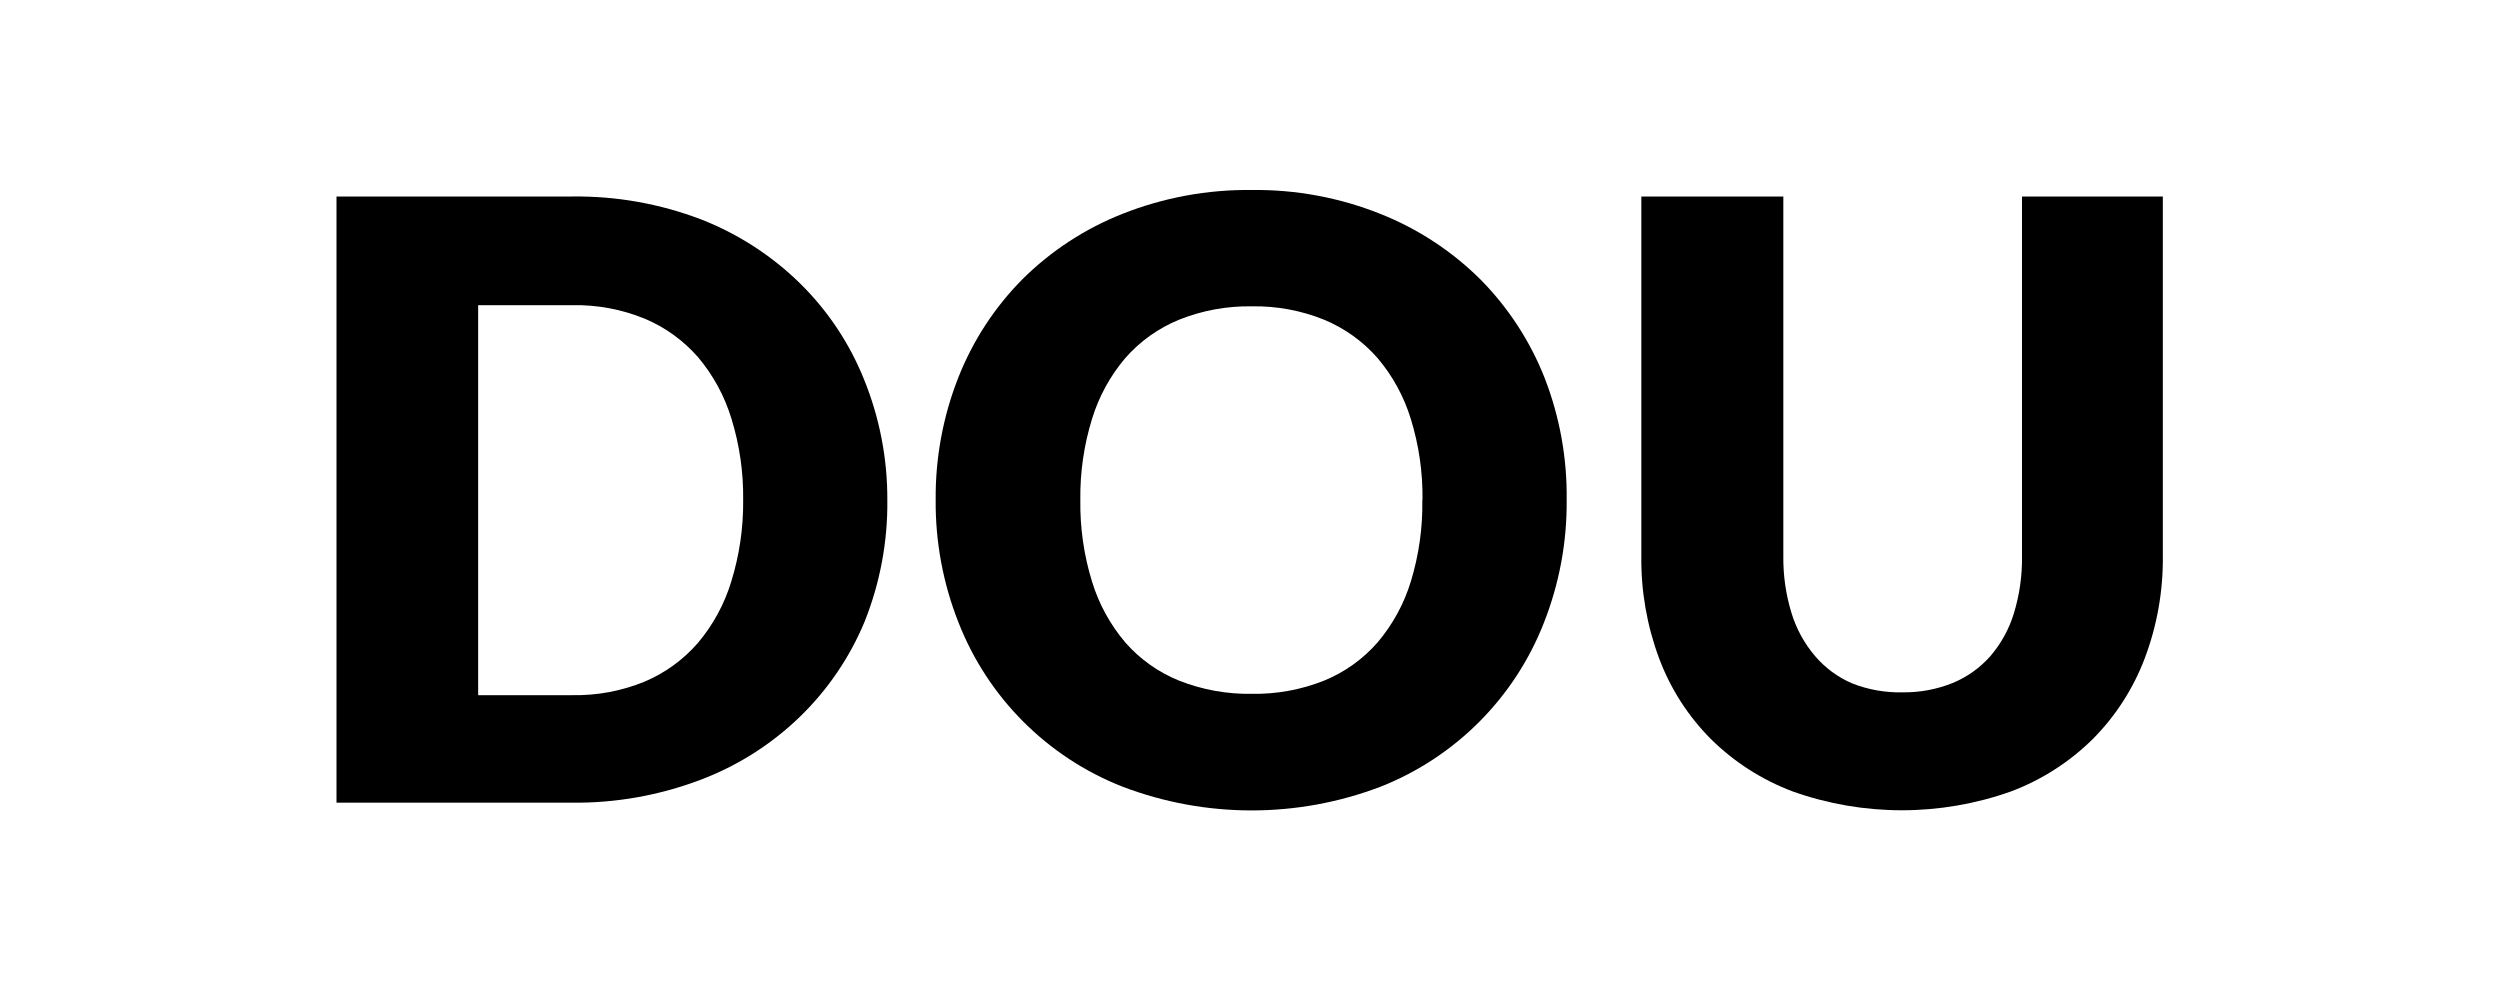
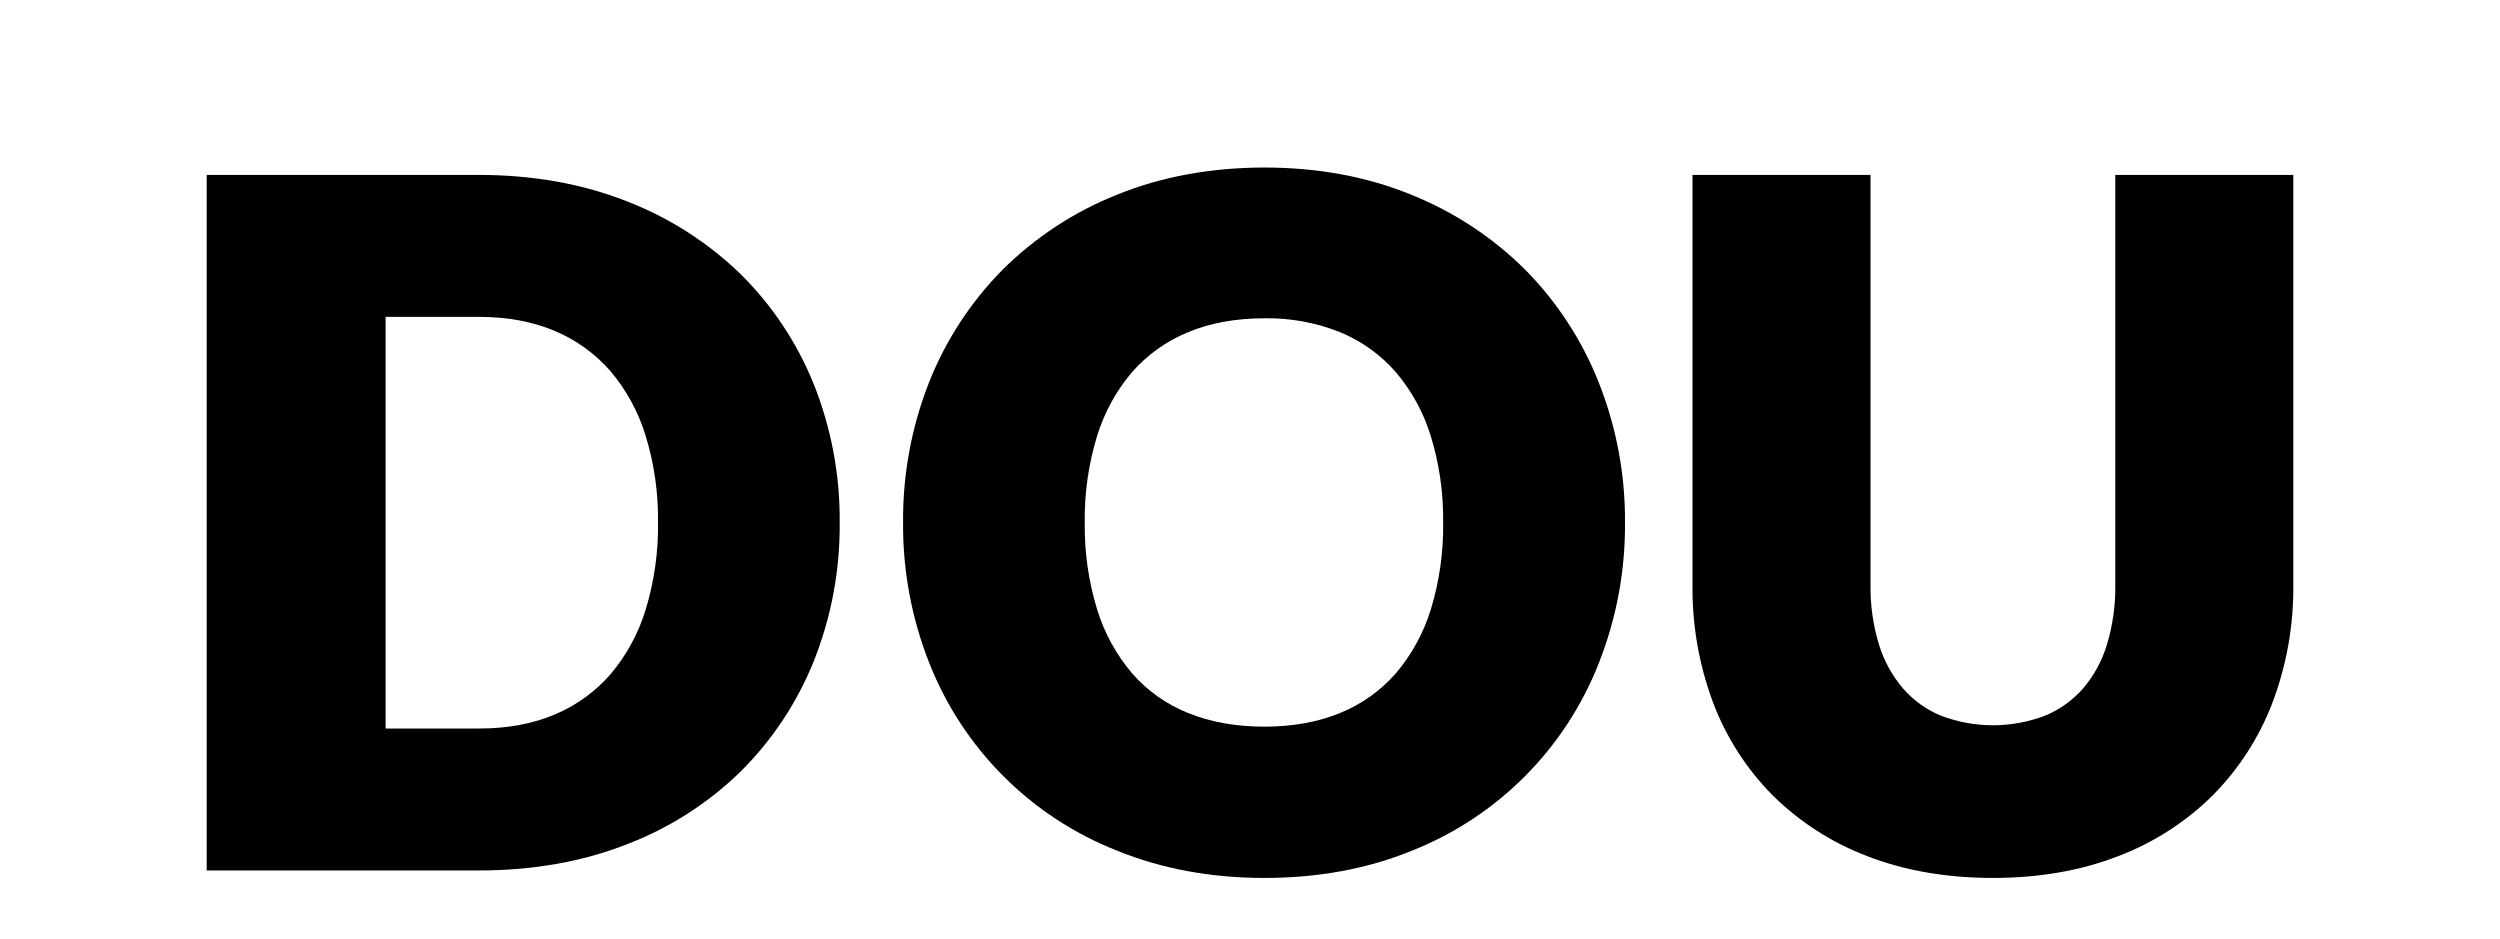
- <svg xmlns="http://www.w3.org/2000/svg" viewBox="0 0 150 60">
-   <path d="M53.24,30a19.1,19.1,0,0,1-1.36,7.29A17.05,17.05,0,0,1,48,43a17.41,17.41,0,0,1-6,3.8,21.1,21.1,0,0,1-7.74,1.36H20.19V11.79H34.34a20.93,20.93,0,0,1,7.74,1.38A17.66,17.66,0,0,1,48,17a16.92,16.92,0,0,1,3.84,5.76A19,19,0,0,1,53.24,30Zm-8.65,0a15.88,15.88,0,0,0-.7-4.87,10.42,10.42,0,0,0-2-3.69,8.74,8.74,0,0,0-3.21-2.32,10.91,10.91,0,0,0-4.33-.81H28.69V41.71h5.65a10.9,10.9,0,0,0,4.33-.81,8.73,8.73,0,0,0,3.21-2.33,10.41,10.41,0,0,0,2-3.69A16,16,0,0,0,44.59,30Z" />
-   <path d="M94,30a19.58,19.58,0,0,1-1.36,7.35,17.37,17.37,0,0,1-9.8,9.85,21.75,21.75,0,0,1-15.49,0,17.39,17.39,0,0,1-9.84-9.85A19.57,19.57,0,0,1,56.14,30a19.57,19.57,0,0,1,1.36-7.35,17.48,17.48,0,0,1,3.85-5.9,17.79,17.79,0,0,1,6-3.92,20.37,20.37,0,0,1,7.75-1.43,20.13,20.13,0,0,1,7.74,1.44,17.87,17.87,0,0,1,6,3.94,17.59,17.59,0,0,1,3.84,5.9A19.51,19.51,0,0,1,94,30Zm-8.65,0a15.75,15.75,0,0,0-.7-4.86,10.3,10.3,0,0,0-2-3.66,8.68,8.68,0,0,0-3.21-2.3,11.06,11.06,0,0,0-4.33-.8,11.22,11.22,0,0,0-4.36.8,8.65,8.65,0,0,0-3.23,2.3,10.3,10.3,0,0,0-2,3.66,15.75,15.75,0,0,0-.7,4.86,15.83,15.83,0,0,0,.7,4.89,10.29,10.29,0,0,0,2,3.66,8.53,8.53,0,0,0,3.23,2.29,11.37,11.37,0,0,0,4.36.79,11.21,11.21,0,0,0,4.33-.79,8.56,8.56,0,0,0,3.21-2.29,10.3,10.3,0,0,0,2-3.66A15.83,15.83,0,0,0,85.34,30Z" />
-   <path d="M114.16,41.54a7.77,7.77,0,0,0,3-.56,6.15,6.15,0,0,0,2.26-1.61,7.12,7.12,0,0,0,1.41-2.56,11.18,11.18,0,0,0,.49-3.44V11.79h8.45V33.36a16.84,16.84,0,0,1-1.09,6.15,13.79,13.79,0,0,1-3.11,4.83,14,14,0,0,1-4.92,3.15,19.55,19.55,0,0,1-13.08,0,14,14,0,0,1-4.92-3.15,13.64,13.64,0,0,1-3.1-4.83,17,17,0,0,1-1.07-6.15V11.79H107V33.34a11.18,11.18,0,0,0,.49,3.44,7.25,7.25,0,0,0,1.41,2.58A6.08,6.08,0,0,0,111.12,41,7.77,7.77,0,0,0,114.16,41.54Z" />
+ <svg xmlns="http://www.w3.org/2000/svg" viewBox="0 0 934 350.56">
+   <path d="M304,143.47a121.67,121.67,0,0,0-27.44-41.19A126.76,126.76,0,0,0,234,75.14c-16.48-6.49-35-9.79-55-9.79H77.22V325.2H179.07c20,0,38.48-3.26,54.95-9.7a124.81,124.81,0,0,0,42.57-27.15A122.59,122.59,0,0,0,304,247.09a136.79,136.79,0,0,0,9.71-51.9A136.3,136.3,0,0,0,304,143.47ZM241.2,227.82a68.13,68.13,0,0,1-13.11,24.07,56.7,56.7,0,0,1-20.73,15c-8.2,3.51-17.72,5.28-28.29,5.28h-35V118.39h35c10.57,0,20.08,1.78,28.29,5.29a56.57,56.57,0,0,1,20.73,15,68.29,68.29,0,0,1,13.11,24.07,106.16,106.16,0,0,1,4.64,32.45A106.82,106.82,0,0,1,241.2,227.82Z" />
+   <path d="M597.36,143.06A126,126,0,0,0,570,100.94a128.16,128.16,0,0,0-42.55-28.11c-16.49-6.79-35-10.24-55-10.24S433.85,66,417.32,72.74a127.5,127.5,0,0,0-42.73,28,125.51,125.51,0,0,0-27.5,42.12,139.93,139.93,0,0,0-9.7,52.31,139.86,139.86,0,0,0,9.7,52.31,124.2,124.2,0,0,0,70.23,70.32C433.86,324.55,452.39,328,472.4,328s38.52-3.41,55-10.15a124.09,124.09,0,0,0,70-70.32,139.93,139.93,0,0,0,9.7-52.31A139.43,139.43,0,0,0,597.36,143.06Zm-62.82,84.66a67.63,67.63,0,0,1-13.1,23.89,55.4,55.4,0,0,1-20.71,14.73c-8.22,3.41-17.75,5.14-28.34,5.14s-20.33-1.73-28.6-5.14A54.39,54.39,0,0,1,423,251.61a67.34,67.34,0,0,1-13.11-23.9,106,106,0,0,1-4.63-32.53,105.51,105.51,0,0,1,4.63-32.36A67.38,67.38,0,0,1,423,138.95a56.05,56.05,0,0,1,20.8-14.82c8.28-3.46,17.89-5.22,28.58-5.22a72.91,72.91,0,0,1,28.32,5.21,56.28,56.28,0,0,1,20.72,14.83,67.63,67.63,0,0,1,13.1,23.89,105.31,105.31,0,0,1,4.64,32.36A105.93,105.93,0,0,1,534.54,227.73Z" />
+   <path d="M856.78,65.36V218.52a121,121,0,0,1-7.79,44,99.82,99.82,0,0,1-22.42,34.74,101.46,101.46,0,0,1-35.44,22.68c-13.77,5.34-29.44,8.06-46.56,8.06s-33-2.71-46.74-8.06a101.55,101.55,0,0,1-35.44-22.68A98.84,98.84,0,0,1,640,262.47a122.35,122.35,0,0,1-7.69-44V65.36h66.51v153A73.55,73.55,0,0,0,702,240.86a46.26,46.26,0,0,0,9,16.38,37.7,37.7,0,0,0,14.15,10.15,54.64,54.64,0,0,0,38.84,0,38.3,38.3,0,0,0,14.16-10.08A45.45,45.45,0,0,0,787.1,241a73.75,73.75,0,0,0,3.17-22.51V65.36Z" />
</svg>
